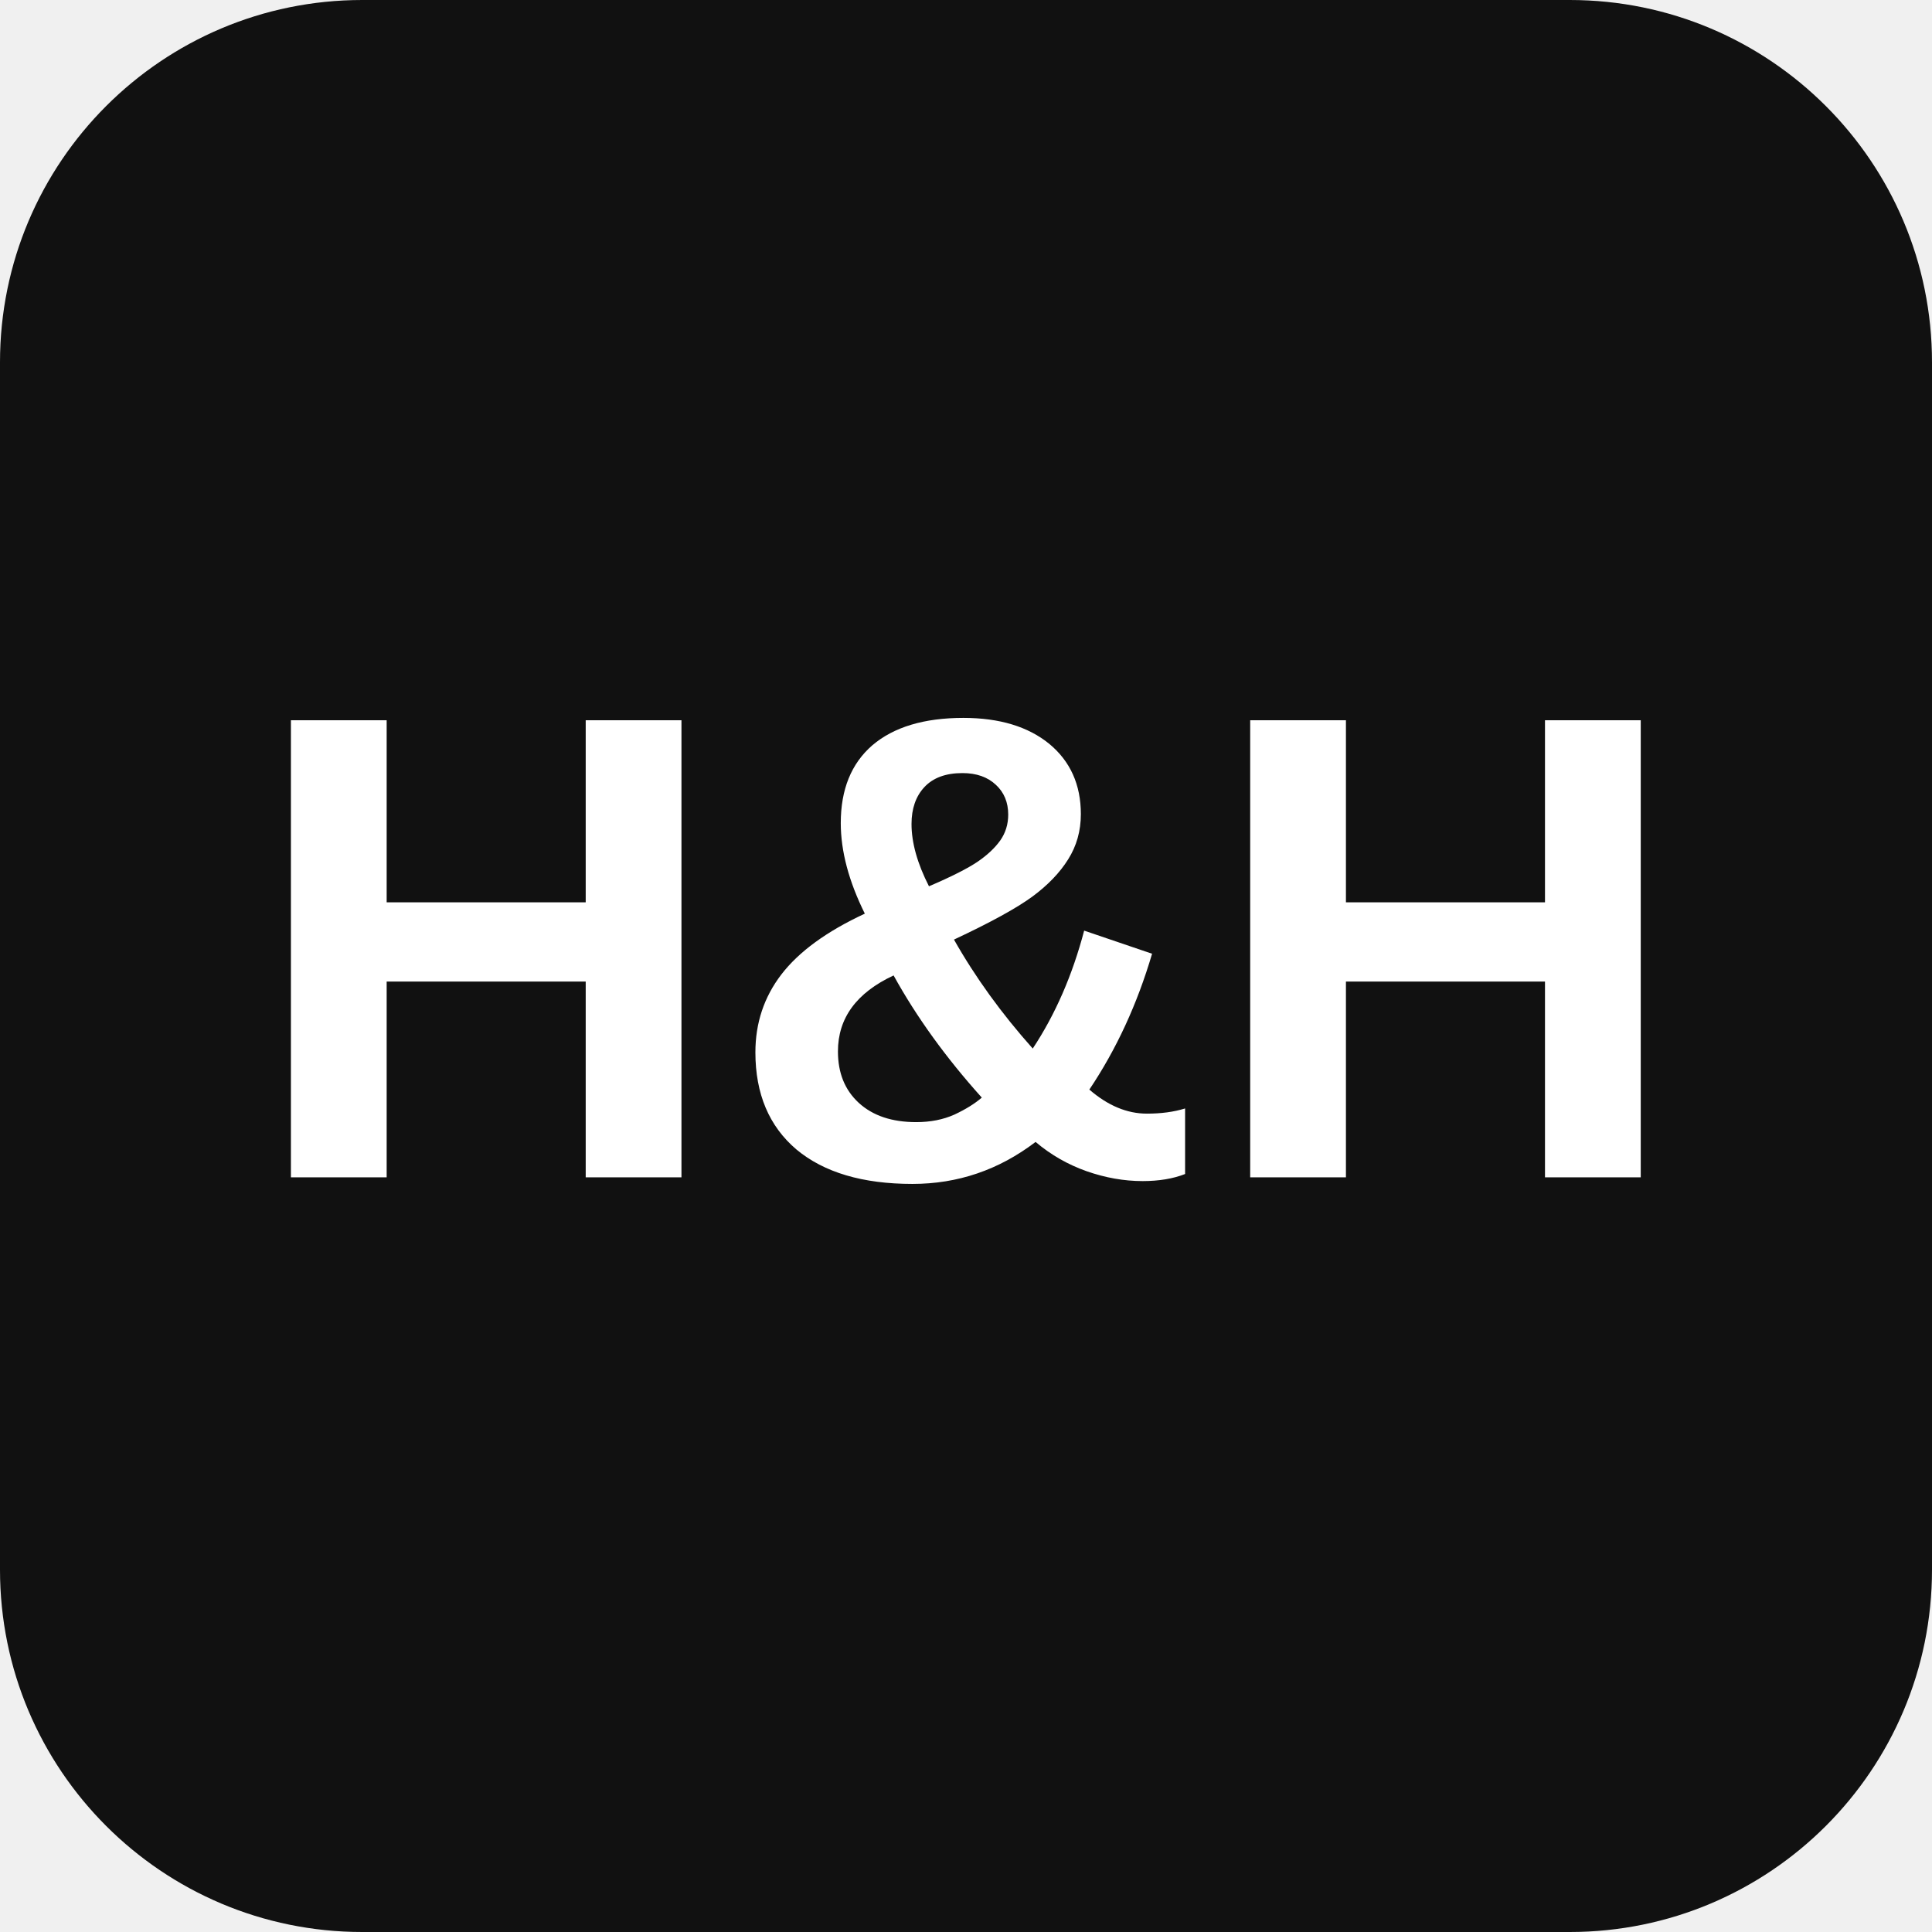
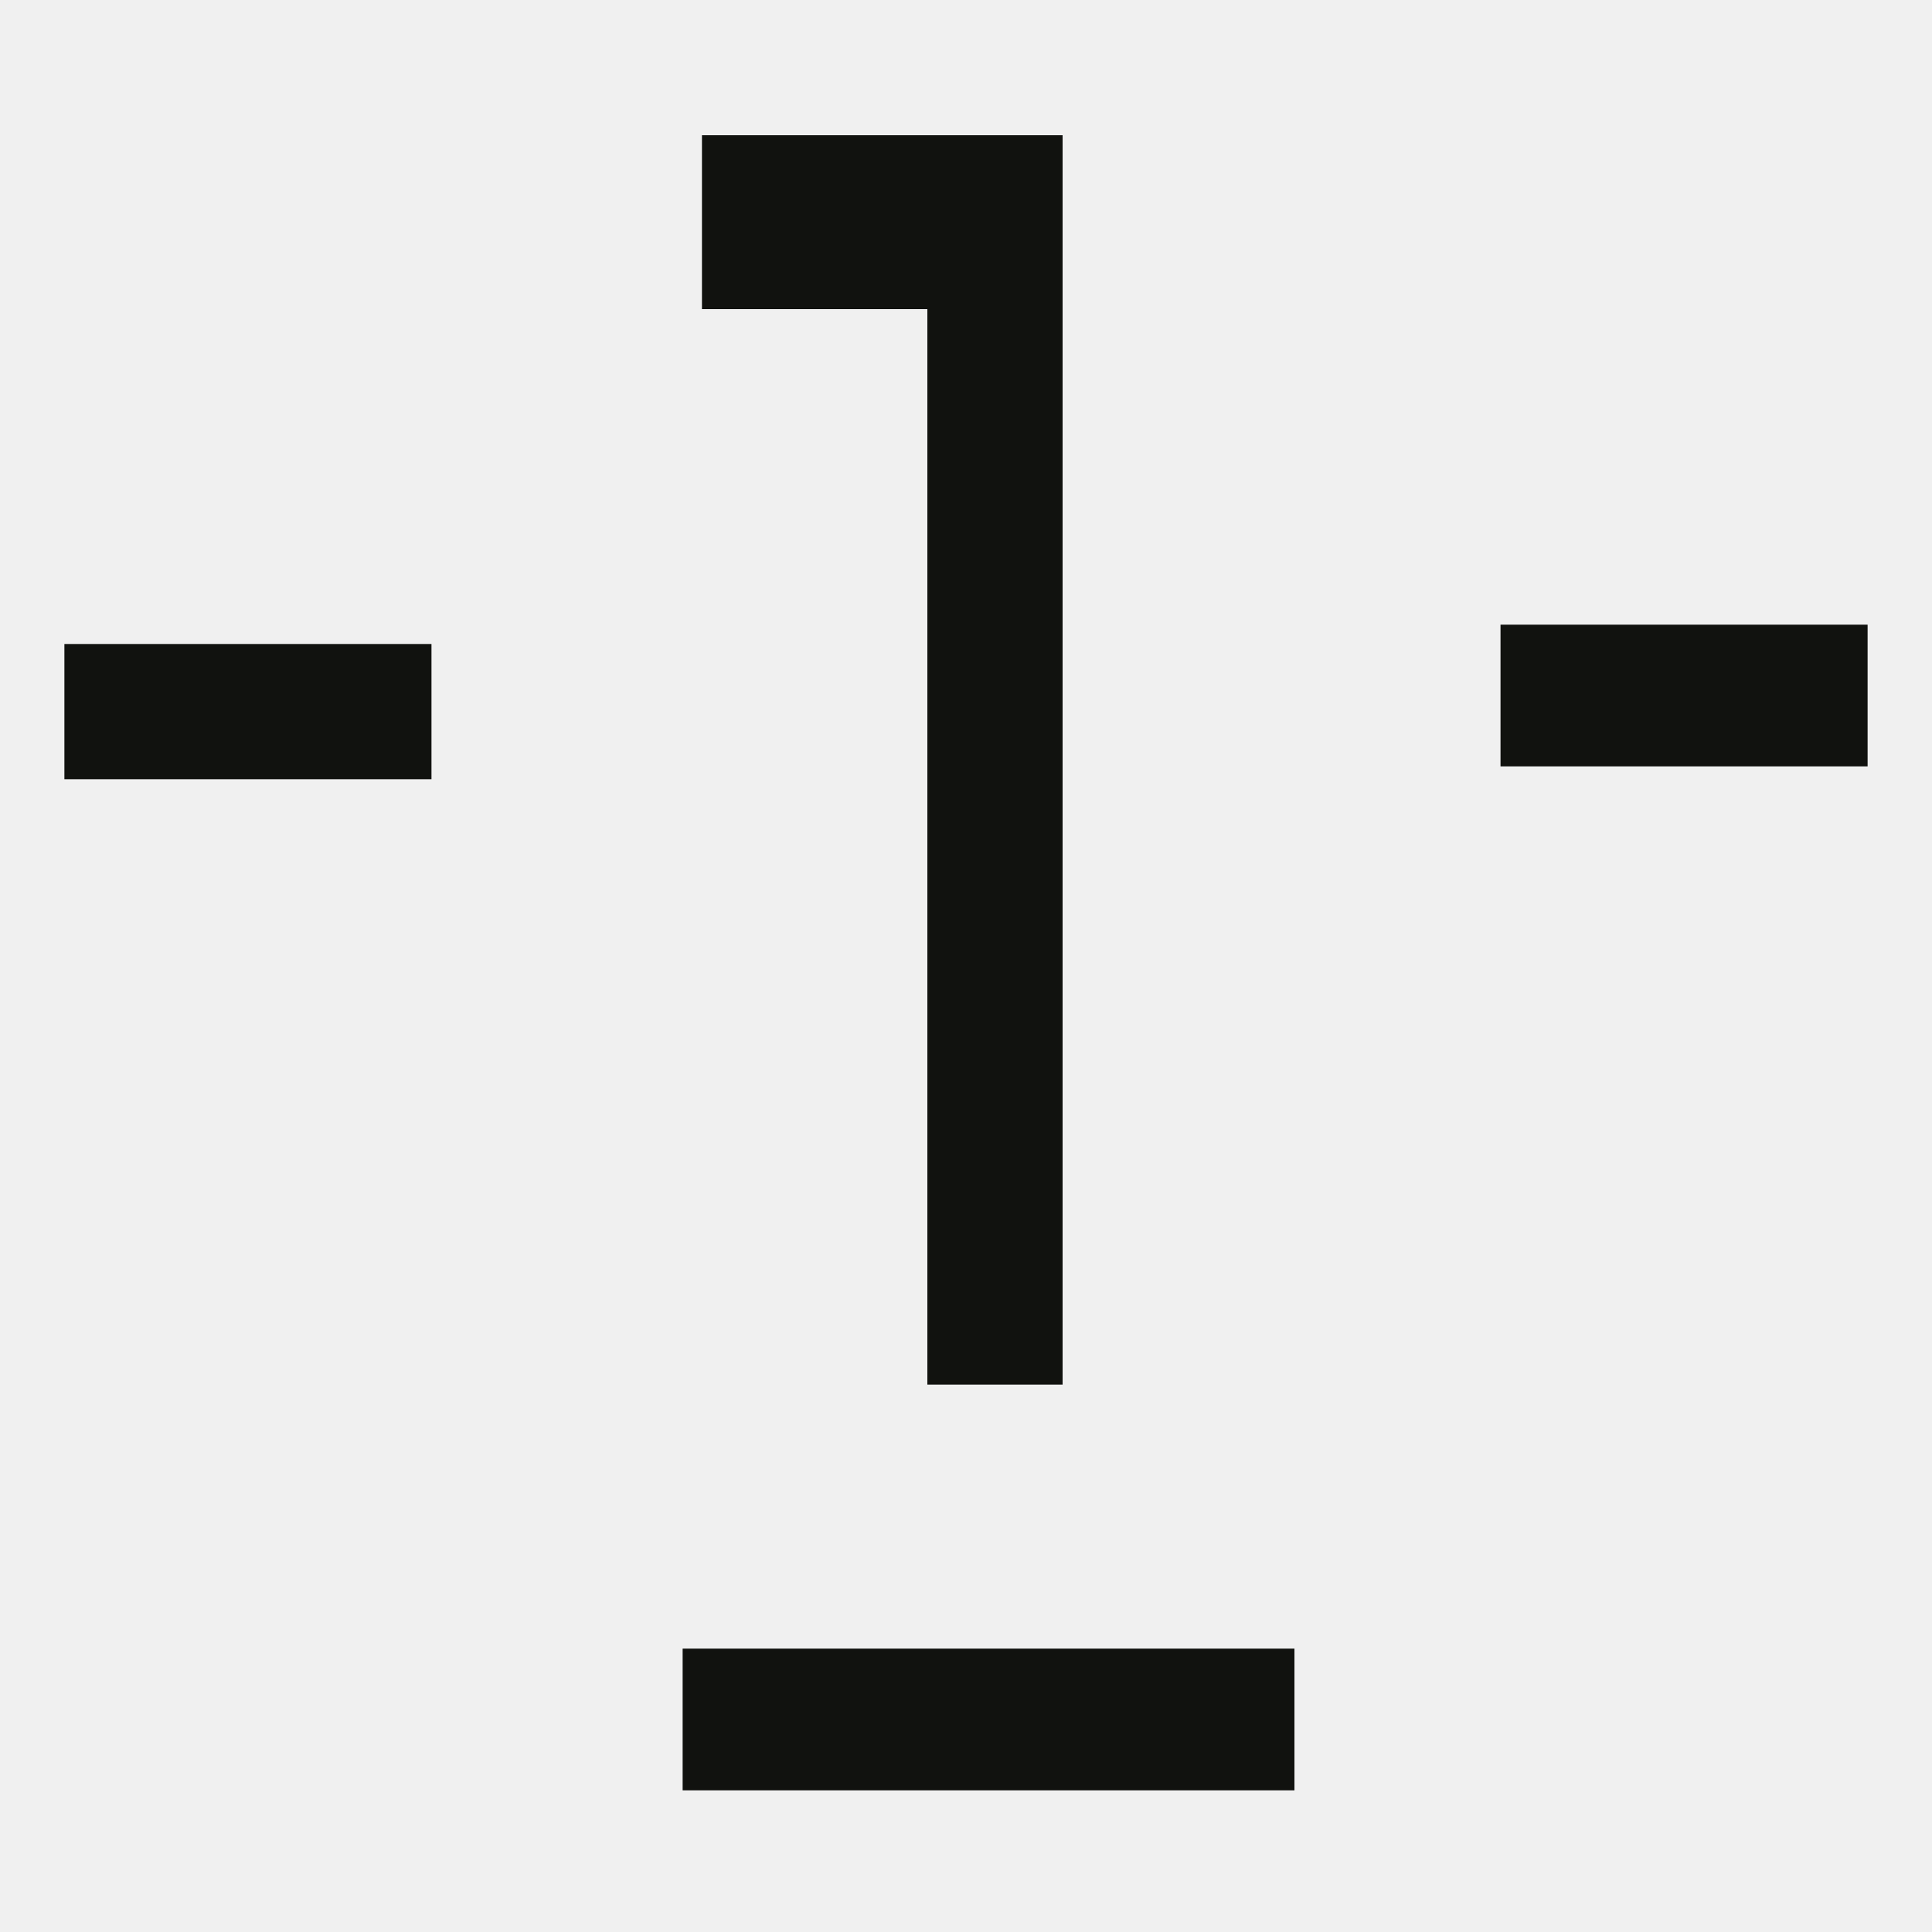
- <svg xmlns="http://www.w3.org/2000/svg" viewBox="0 0 64 64">
-   <rect width="64" height="64" rx="12" fill="#111" />
-   <text x="32" y="39" text-anchor="middle" font-family="Arial,sans-serif" font-size="22" font-weight="700" fill="#fff">H&amp;H</text>
+ <svg xmlns="http://www.w3.org/2000/svg" viewBox="0 0 300 300">
+   <style>
+     :root {
+       fill: #11120f;
+     }
+     @media (prefers-color-scheme: dark) {
+       :root {
+         fill: #f4f1e9;
+       }
+     }
+   </style>
+   <path d="M109 21h56v194h-21V48h-35V21z" />
+   <rect x="10" y="100" width="57" height="21" />
+   <rect x="233" y="97" width="57" height="22" />
+   <rect x="106" y="256" width="95" height="22" />
</svg>
